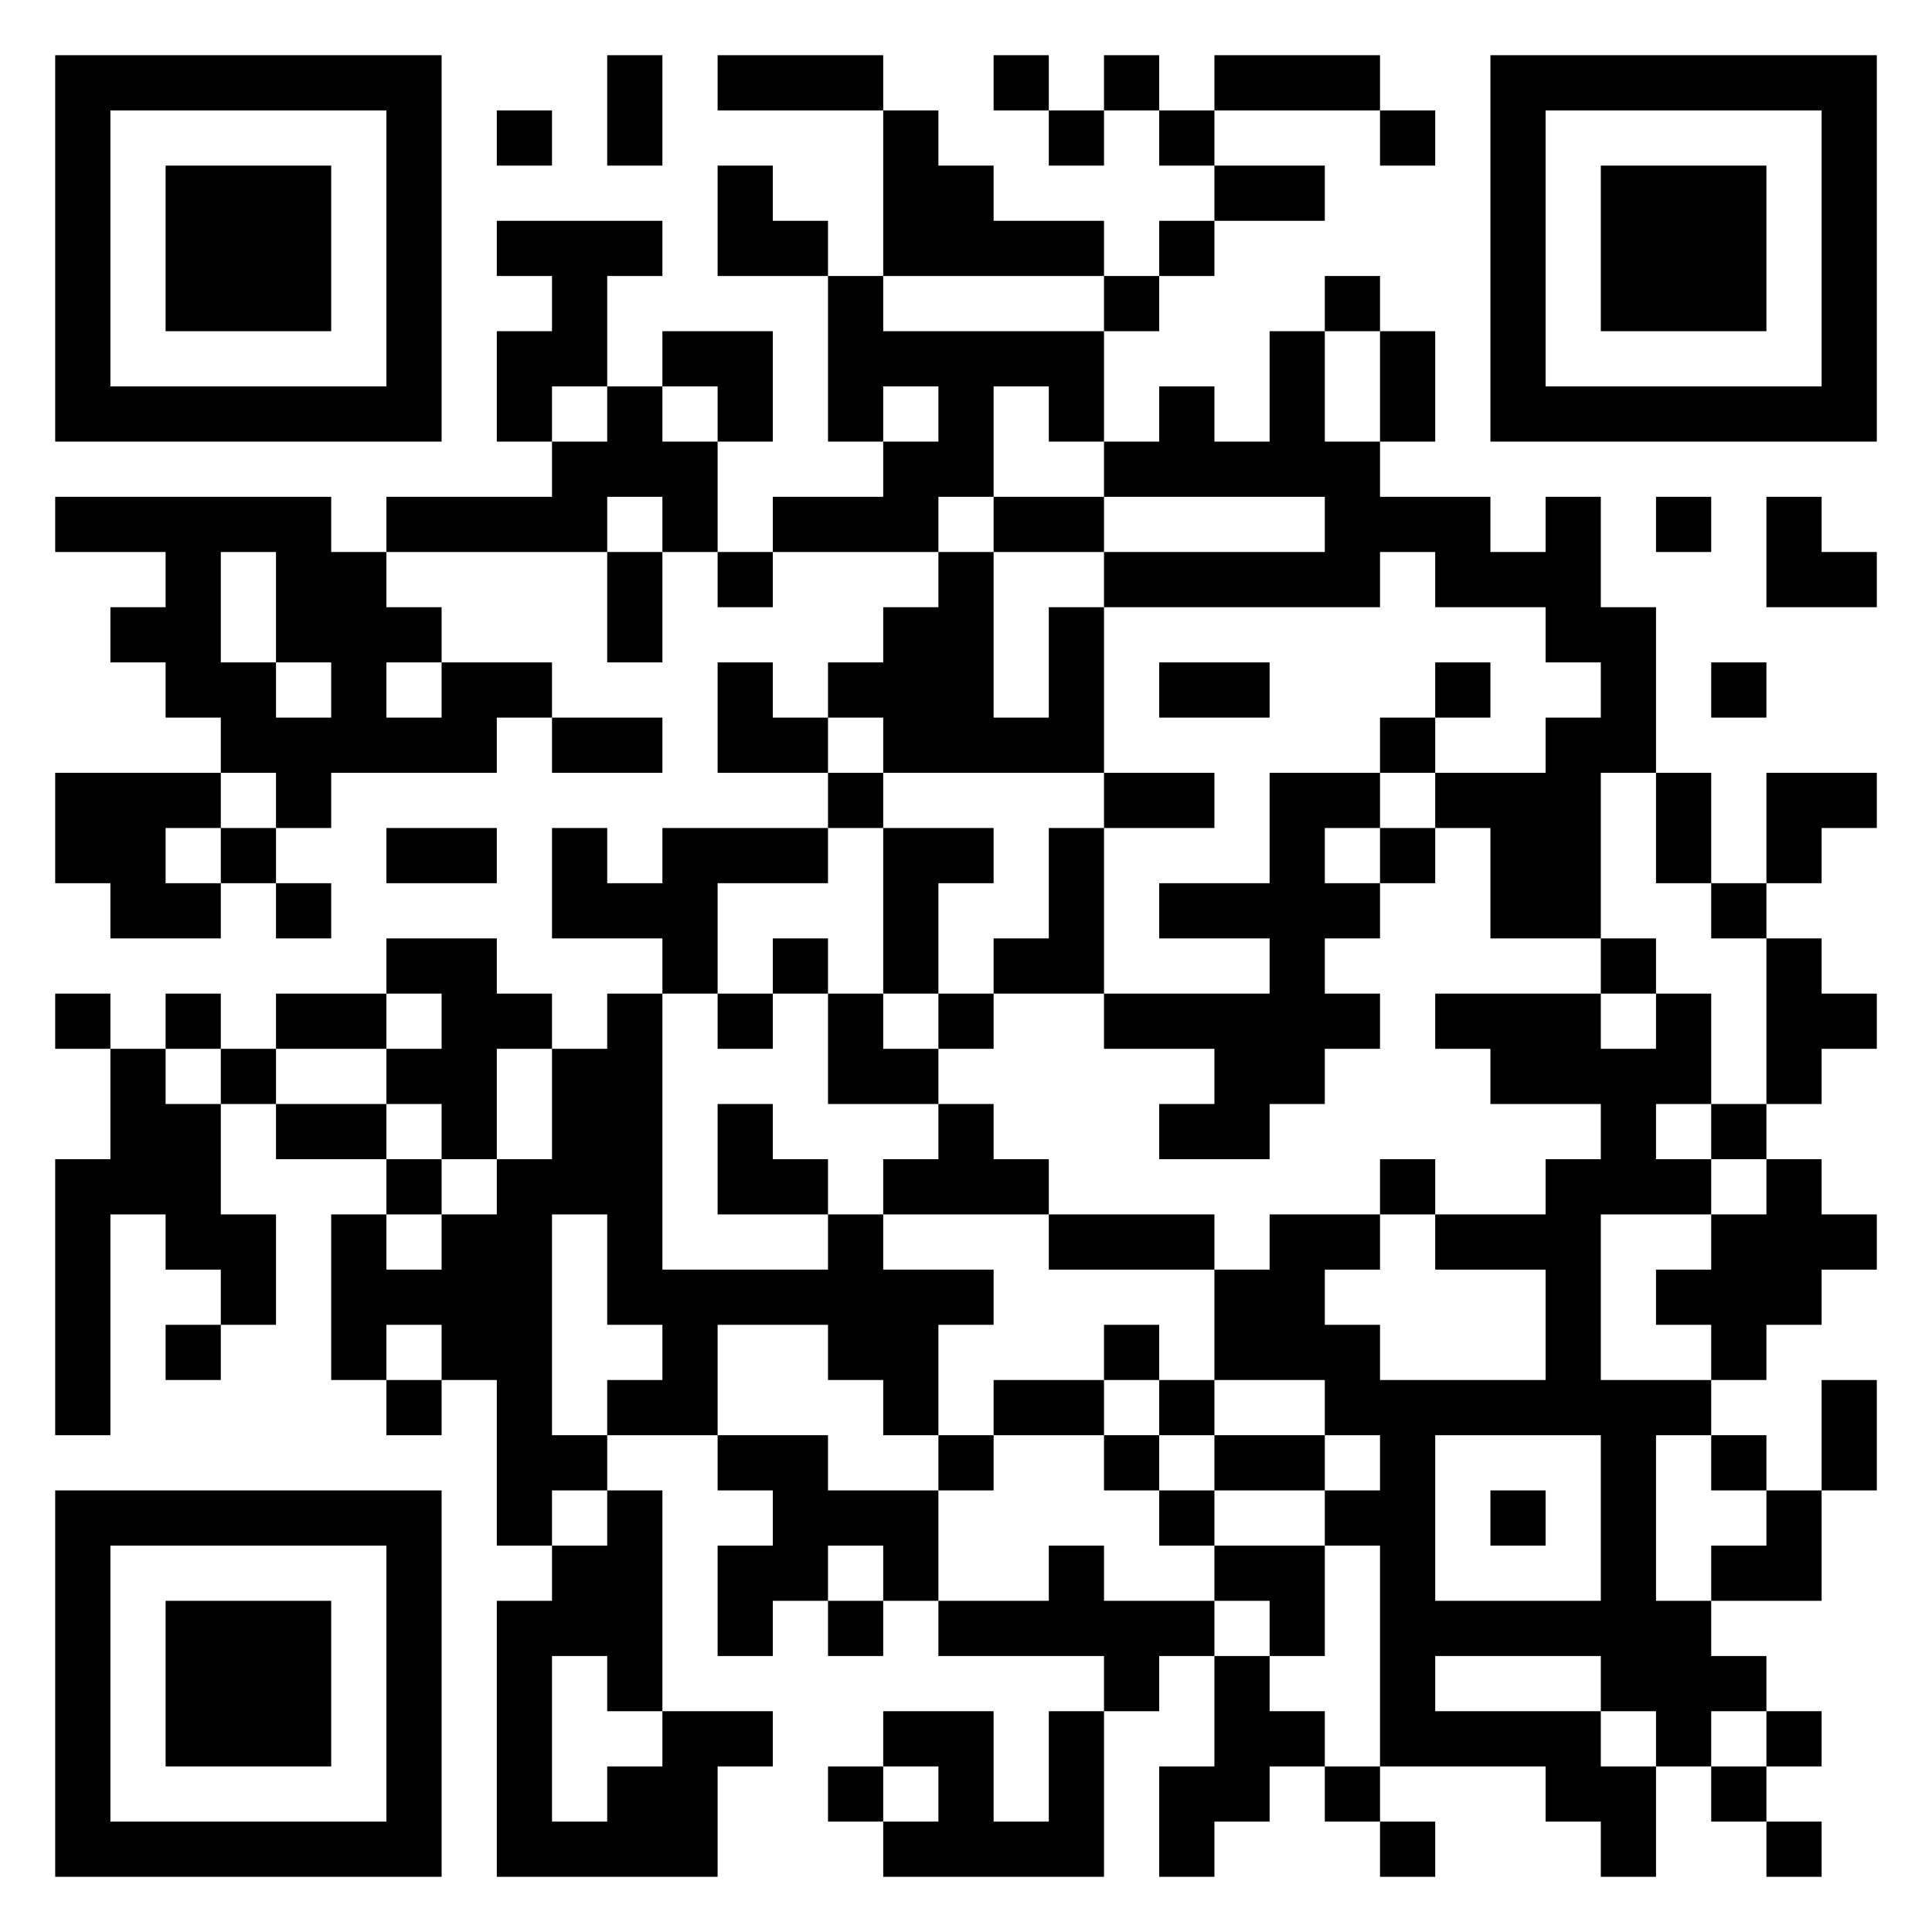
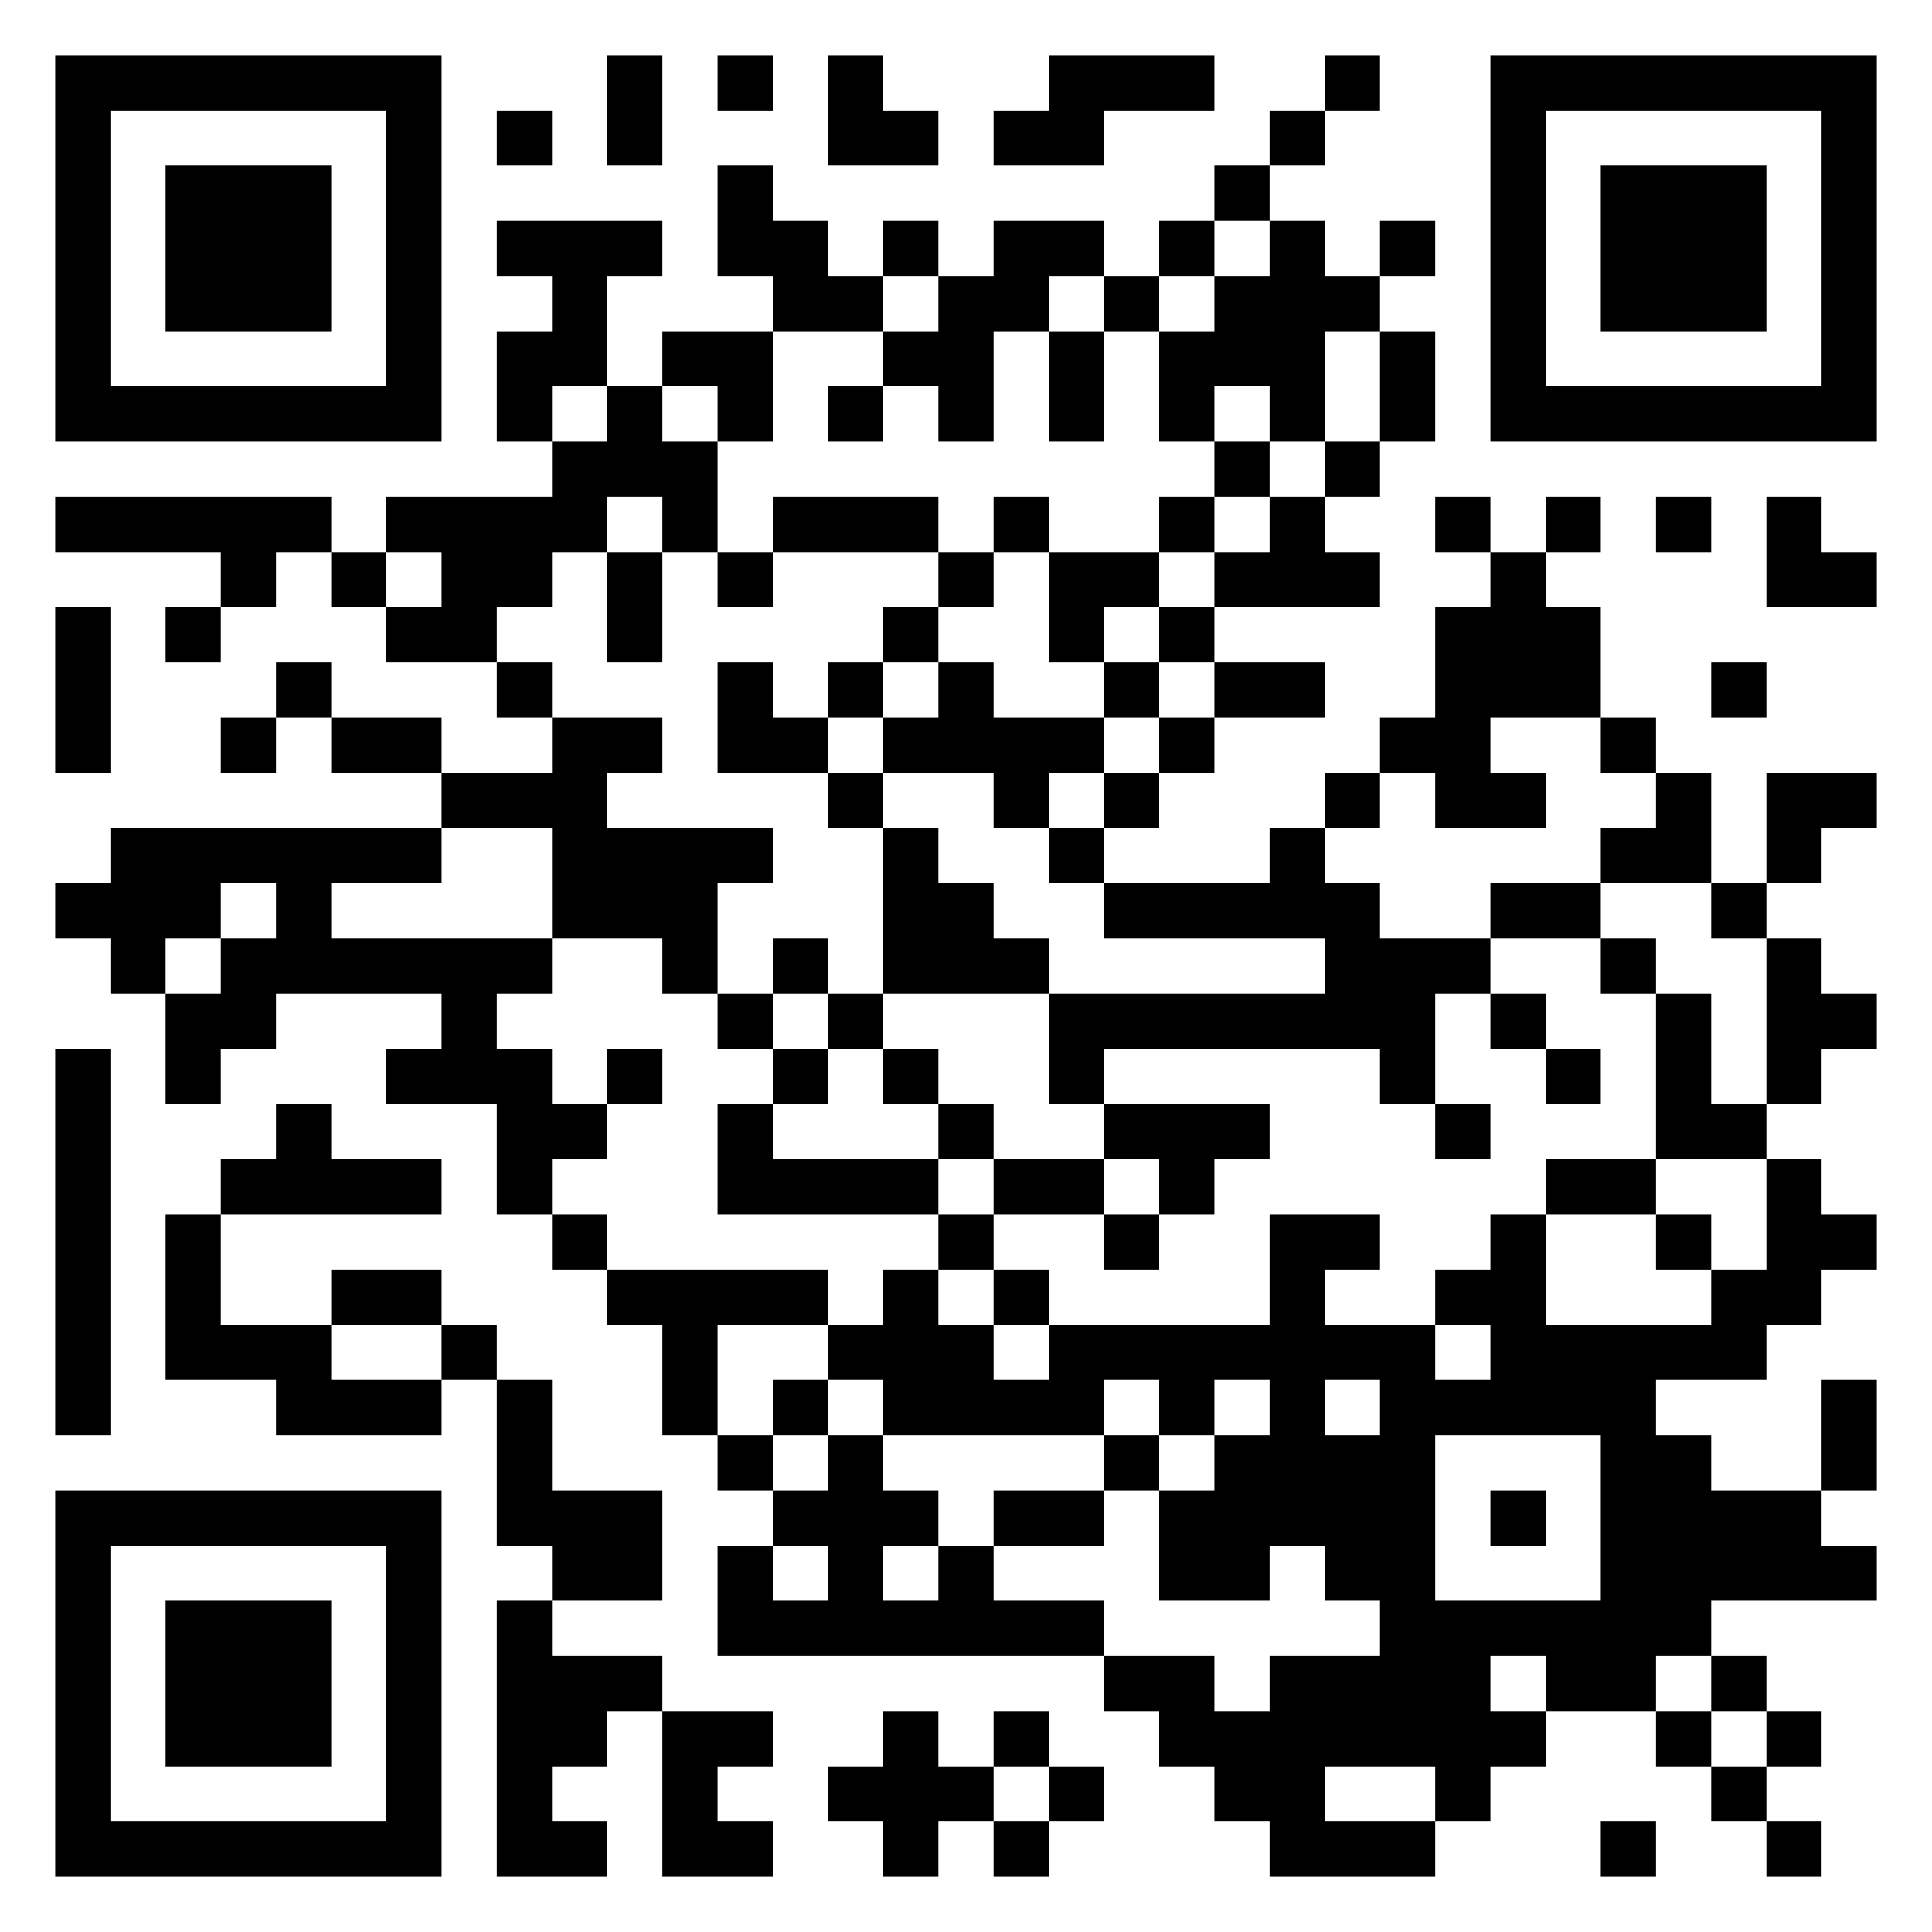
<svg xmlns="http://www.w3.org/2000/svg" version="1.1" width="600" height="600" viewBox="0 0 600 600">
  <rect x="0" y="0" width="600" height="600" fill="#ffffff" />
  <g transform="scale(17.143)">
    <g transform="translate(1,1)">
-       <path fill-rule="evenodd" d="M10 0L10 2L11 2L11 0ZM12 0L12 1L15 1L15 4L14 4L14 3L13 3L13 2L12 2L12 4L14 4L14 7L15 7L15 8L13 8L13 9L12 9L12 7L13 7L13 5L11 5L11 6L10 6L10 4L11 4L11 3L8 3L8 4L9 4L9 5L8 5L8 7L9 7L9 8L6 8L6 9L5 9L5 8L0 8L0 9L2 9L2 10L1 10L1 11L2 11L2 12L3 12L3 13L0 13L0 15L1 15L1 16L3 16L3 15L4 15L4 16L5 16L5 15L4 15L4 14L5 14L5 13L8 13L8 12L9 12L9 13L11 13L11 12L9 12L9 11L7 11L7 10L6 10L6 9L10 9L10 11L11 11L11 9L12 9L12 10L13 10L13 9L16 9L16 10L15 10L15 11L14 11L14 12L13 12L13 11L12 11L12 13L14 13L14 14L11 14L11 15L10 15L10 14L9 14L9 16L11 16L11 17L10 17L10 18L9 18L9 17L8 17L8 16L6 16L6 17L4 17L4 18L3 18L3 17L2 17L2 18L1 18L1 17L0 17L0 18L1 18L1 20L0 20L0 25L1 25L1 21L2 21L2 22L3 22L3 23L2 23L2 24L3 24L3 23L4 23L4 21L3 21L3 19L4 19L4 20L6 20L6 21L5 21L5 24L6 24L6 25L7 25L7 24L8 24L8 27L9 27L9 28L8 28L8 33L12 33L12 31L13 31L13 30L11 30L11 26L10 26L10 25L12 25L12 26L13 26L13 27L12 27L12 29L13 29L13 28L14 28L14 29L15 29L15 28L16 28L16 29L19 29L19 30L18 30L18 32L17 32L17 30L15 30L15 31L14 31L14 32L15 32L15 33L19 33L19 30L20 30L20 29L21 29L21 31L20 31L20 33L21 33L21 32L22 32L22 31L23 31L23 32L24 32L24 33L25 33L25 32L24 32L24 31L27 31L27 32L28 32L28 33L29 33L29 31L30 31L30 32L31 32L31 33L32 33L32 32L31 32L31 31L32 31L32 30L31 30L31 29L30 29L30 28L32 28L32 26L33 26L33 24L32 24L32 26L31 26L31 25L30 25L30 24L31 24L31 23L32 23L32 22L33 22L33 21L32 21L32 20L31 20L31 19L32 19L32 18L33 18L33 17L32 17L32 16L31 16L31 15L32 15L32 14L33 14L33 13L31 13L31 15L30 15L30 13L29 13L29 10L28 10L28 8L27 8L27 9L26 9L26 8L24 8L24 7L25 7L25 5L24 5L24 4L23 4L23 5L22 5L22 7L21 7L21 6L20 6L20 7L19 7L19 5L20 5L20 4L21 4L21 3L23 3L23 2L21 2L21 1L24 1L24 2L25 2L25 1L24 1L24 0L21 0L21 1L20 1L20 0L19 0L19 1L18 1L18 0L17 0L17 1L18 1L18 2L19 2L19 1L20 1L20 2L21 2L21 3L20 3L20 4L19 4L19 3L17 3L17 2L16 2L16 1L15 1L15 0ZM8 1L8 2L9 2L9 1ZM15 4L15 5L19 5L19 4ZM23 5L23 7L24 7L24 5ZM9 6L9 7L10 7L10 6ZM11 6L11 7L12 7L12 6ZM15 6L15 7L16 7L16 6ZM17 6L17 8L16 8L16 9L17 9L17 12L18 12L18 10L19 10L19 13L15 13L15 12L14 12L14 13L15 13L15 14L14 14L14 15L12 15L12 17L11 17L11 22L14 22L14 21L15 21L15 22L17 22L17 23L16 23L16 25L15 25L15 24L14 24L14 23L12 23L12 25L14 25L14 26L16 26L16 28L18 28L18 27L19 27L19 28L21 28L21 29L22 29L22 30L23 30L23 31L24 31L24 27L23 27L23 26L24 26L24 25L23 25L23 24L21 24L21 22L22 22L22 21L24 21L24 22L23 22L23 23L24 23L24 24L27 24L27 22L25 22L25 21L27 21L27 20L28 20L28 19L26 19L26 18L25 18L25 17L28 17L28 18L29 18L29 17L30 17L30 19L29 19L29 20L30 20L30 21L28 21L28 24L30 24L30 23L29 23L29 22L30 22L30 21L31 21L31 20L30 20L30 19L31 19L31 16L30 16L30 15L29 15L29 13L28 13L28 16L26 16L26 14L25 14L25 13L27 13L27 12L28 12L28 11L27 11L27 10L25 10L25 9L24 9L24 10L19 10L19 9L23 9L23 8L19 8L19 7L18 7L18 6ZM10 8L10 9L11 9L11 8ZM17 8L17 9L19 9L19 8ZM29 8L29 9L30 9L30 8ZM31 8L31 10L33 10L33 9L32 9L32 8ZM3 9L3 11L4 11L4 12L5 12L5 11L4 11L4 9ZM6 11L6 12L7 12L7 11ZM20 11L20 12L22 12L22 11ZM25 11L25 12L24 12L24 13L22 13L22 15L20 15L20 16L22 16L22 17L19 17L19 14L21 14L21 13L19 13L19 14L18 14L18 16L17 16L17 17L16 17L16 15L17 15L17 14L15 14L15 17L14 17L14 16L13 16L13 17L12 17L12 18L13 18L13 17L14 17L14 19L16 19L16 20L15 20L15 21L18 21L18 22L21 22L21 21L18 21L18 20L17 20L17 19L16 19L16 18L17 18L17 17L19 17L19 18L21 18L21 19L20 19L20 20L22 20L22 19L23 19L23 18L24 18L24 17L23 17L23 16L24 16L24 15L25 15L25 14L24 14L24 13L25 13L25 12L26 12L26 11ZM30 11L30 12L31 12L31 11ZM3 13L3 14L2 14L2 15L3 15L3 14L4 14L4 13ZM6 14L6 15L8 15L8 14ZM23 14L23 15L24 15L24 14ZM28 16L28 17L29 17L29 16ZM6 17L6 18L4 18L4 19L6 19L6 20L7 20L7 21L6 21L6 22L7 22L7 21L8 21L8 20L9 20L9 18L8 18L8 20L7 20L7 19L6 19L6 18L7 18L7 17ZM15 17L15 18L16 18L16 17ZM2 18L2 19L3 19L3 18ZM12 19L12 21L14 21L14 20L13 20L13 19ZM24 20L24 21L25 21L25 20ZM9 21L9 25L10 25L10 24L11 24L11 23L10 23L10 21ZM6 23L6 24L7 24L7 23ZM19 23L19 24L17 24L17 25L16 25L16 26L17 26L17 25L19 25L19 26L20 26L20 27L21 27L21 28L22 28L22 29L23 29L23 27L21 27L21 26L23 26L23 25L21 25L21 24L20 24L20 23ZM19 24L19 25L20 25L20 26L21 26L21 25L20 25L20 24ZM25 25L25 28L28 28L28 25ZM29 25L29 28L30 28L30 27L31 27L31 26L30 26L30 25ZM9 26L9 27L10 27L10 26ZM26 26L26 27L27 27L27 26ZM14 27L14 28L15 28L15 27ZM9 29L9 32L10 32L10 31L11 31L11 30L10 30L10 29ZM25 29L25 30L28 30L28 31L29 31L29 30L28 30L28 29ZM30 30L30 31L31 31L31 30ZM15 31L15 32L16 32L16 31ZM0 0L0 7L7 7L7 0ZM1 1L1 6L6 6L6 1ZM2 2L2 5L5 5L5 2ZM26 0L26 7L33 7L33 0ZM27 1L27 6L32 6L32 1ZM28 2L28 5L31 5L31 2ZM0 26L0 33L7 33L7 26ZM1 27L1 32L6 32L6 27ZM2 28L2 31L5 31L5 28Z" fill="#000000" />
+       <path fill-rule="evenodd" d="M10 0L10 2L11 2L11 0ZM12 0L12 1L13 1L13 0ZM14 0L14 2L16 2L16 1L15 1L15 0ZM18 0L18 1L17 1L17 2L19 2L19 1L21 1L21 0ZM23 0L23 1L22 1L22 2L21 2L21 3L20 3L20 4L19 4L19 3L17 3L17 4L16 4L16 3L15 3L15 4L14 4L14 3L13 3L13 2L12 2L12 4L13 4L13 5L11 5L11 6L10 6L10 4L11 4L11 3L8 3L8 4L9 4L9 5L8 5L8 7L9 7L9 8L6 8L6 9L5 9L5 8L0 8L0 9L3 9L3 10L2 10L2 11L3 11L3 10L4 10L4 9L5 9L5 10L6 10L6 11L8 11L8 12L9 12L9 13L7 13L7 12L5 12L5 11L4 11L4 12L3 12L3 13L4 13L4 12L5 12L5 13L7 13L7 14L1 14L1 15L0 15L0 16L1 16L1 17L2 17L2 19L3 19L3 18L4 18L4 17L7 17L7 18L6 18L6 19L8 19L8 21L9 21L9 22L10 22L10 23L11 23L11 25L12 25L12 26L13 26L13 27L12 27L12 29L19 29L19 30L20 30L20 31L21 31L21 32L22 32L22 33L25 33L25 32L26 32L26 31L27 31L27 30L29 30L29 31L30 31L30 32L31 32L31 33L32 33L32 32L31 32L31 31L32 31L32 30L31 30L31 29L30 29L30 28L33 28L33 27L32 27L32 26L33 26L33 24L32 24L32 26L30 26L30 25L29 25L29 24L31 24L31 23L32 23L32 22L33 22L33 21L32 21L32 20L31 20L31 19L32 19L32 18L33 18L33 17L32 17L32 16L31 16L31 15L32 15L32 14L33 14L33 13L31 13L31 15L30 15L30 13L29 13L29 12L28 12L28 10L27 10L27 9L28 9L28 8L27 8L27 9L26 9L26 8L25 8L25 9L26 9L26 10L25 10L25 12L24 12L24 13L23 13L23 14L22 14L22 15L19 15L19 14L20 14L20 13L21 13L21 12L23 12L23 11L21 11L21 10L24 10L24 9L23 9L23 8L24 8L24 7L25 7L25 5L24 5L24 4L25 4L25 3L24 3L24 4L23 4L23 3L22 3L22 2L23 2L23 1L24 1L24 0ZM8 1L8 2L9 2L9 1ZM21 3L21 4L20 4L20 5L19 5L19 4L18 4L18 5L17 5L17 7L16 7L16 6L15 6L15 5L16 5L16 4L15 4L15 5L13 5L13 7L12 7L12 6L11 6L11 7L12 7L12 9L11 9L11 8L10 8L10 9L9 9L9 10L8 10L8 11L9 11L9 12L11 12L11 13L10 13L10 14L13 14L13 15L12 15L12 17L11 17L11 16L9 16L9 14L7 14L7 15L5 15L5 16L9 16L9 17L8 17L8 18L9 18L9 19L10 19L10 20L9 20L9 21L10 21L10 22L14 22L14 23L12 23L12 25L13 25L13 26L14 26L14 25L15 25L15 26L16 26L16 27L15 27L15 28L16 28L16 27L17 27L17 28L19 28L19 29L21 29L21 30L22 30L22 29L24 29L24 28L23 28L23 27L22 27L22 28L20 28L20 26L21 26L21 25L22 25L22 24L21 24L21 25L20 25L20 24L19 24L19 25L15 25L15 24L14 24L14 23L15 23L15 22L16 22L16 23L17 23L17 24L18 24L18 23L22 23L22 21L24 21L24 22L23 22L23 23L25 23L25 24L26 24L26 23L25 23L25 22L26 22L26 21L27 21L27 23L30 23L30 22L31 22L31 20L29 20L29 17L30 17L30 19L31 19L31 16L30 16L30 15L28 15L28 14L29 14L29 13L28 13L28 12L26 12L26 13L27 13L27 14L25 14L25 13L24 13L24 14L23 14L23 15L24 15L24 16L26 16L26 17L25 17L25 19L24 19L24 18L19 18L19 19L18 19L18 17L23 17L23 16L19 16L19 15L18 15L18 14L19 14L19 13L20 13L20 12L21 12L21 11L20 11L20 10L21 10L21 9L22 9L22 8L23 8L23 7L24 7L24 5L23 5L23 7L22 7L22 6L21 6L21 7L20 7L20 5L21 5L21 4L22 4L22 3ZM18 5L18 7L19 7L19 5ZM9 6L9 7L10 7L10 6ZM14 6L14 7L15 7L15 6ZM21 7L21 8L20 8L20 9L18 9L18 8L17 8L17 9L16 9L16 8L13 8L13 9L12 9L12 10L13 10L13 9L16 9L16 10L15 10L15 11L14 11L14 12L13 12L13 11L12 11L12 13L14 13L14 14L15 14L15 17L14 17L14 16L13 16L13 17L12 17L12 18L13 18L13 19L12 19L12 21L16 21L16 22L17 22L17 23L18 23L18 22L17 22L17 21L19 21L19 22L20 22L20 21L21 21L21 20L22 20L22 19L19 19L19 20L17 20L17 19L16 19L16 18L15 18L15 17L18 17L18 16L17 16L17 15L16 15L16 14L15 14L15 13L17 13L17 14L18 14L18 13L19 13L19 12L20 12L20 11L19 11L19 10L20 10L20 9L21 9L21 8L22 8L22 7ZM29 8L29 9L30 9L30 8ZM31 8L31 10L33 10L33 9L32 9L32 8ZM6 9L6 10L7 10L7 9ZM10 9L10 11L11 11L11 9ZM17 9L17 10L16 10L16 11L15 11L15 12L14 12L14 13L15 13L15 12L16 12L16 11L17 11L17 12L19 12L19 11L18 11L18 9ZM0 10L0 13L1 13L1 10ZM30 11L30 12L31 12L31 11ZM3 15L3 16L2 16L2 17L3 17L3 16L4 16L4 15ZM26 15L26 16L28 16L28 17L29 17L29 16L28 16L28 15ZM13 17L13 18L14 18L14 19L13 19L13 20L16 20L16 21L17 21L17 20L16 20L16 19L15 19L15 18L14 18L14 17ZM26 17L26 18L27 18L27 19L28 19L28 18L27 18L27 17ZM0 18L0 25L1 25L1 18ZM10 18L10 19L11 19L11 18ZM4 19L4 20L3 20L3 21L2 21L2 24L4 24L4 25L7 25L7 24L8 24L8 27L9 27L9 28L8 28L8 33L10 33L10 32L9 32L9 31L10 31L10 30L11 30L11 33L13 33L13 32L12 32L12 31L13 31L13 30L11 30L11 29L9 29L9 28L11 28L11 26L9 26L9 24L8 24L8 23L7 23L7 22L5 22L5 23L3 23L3 21L7 21L7 20L5 20L5 19ZM25 19L25 20L26 20L26 19ZM19 20L19 21L20 21L20 20ZM27 20L27 21L29 21L29 22L30 22L30 21L29 21L29 20ZM5 23L5 24L7 24L7 23ZM13 24L13 25L14 25L14 24ZM23 24L23 25L24 25L24 24ZM19 25L19 26L17 26L17 27L19 27L19 26L20 26L20 25ZM25 25L25 28L28 28L28 25ZM26 26L26 27L27 27L27 26ZM13 27L13 28L14 28L14 27ZM26 29L26 30L27 30L27 29ZM29 29L29 30L30 30L30 31L31 31L31 30L30 30L30 29ZM15 30L15 31L14 31L14 32L15 32L15 33L16 33L16 32L17 32L17 33L18 33L18 32L19 32L19 31L18 31L18 30L17 30L17 31L16 31L16 30ZM17 31L17 32L18 32L18 31ZM23 31L23 32L25 32L25 31ZM28 32L28 33L29 33L29 32ZM0 0L0 7L7 7L7 0ZM1 1L1 6L6 6L6 1ZM2 2L2 5L5 5L5 2ZM26 0L26 7L33 7L33 0ZM27 1L27 6L32 6L32 1ZM28 2L28 5L31 5L31 2ZM0 26L0 33L7 33L7 26ZM1 27L1 32L6 32L6 27ZM2 28L2 31L5 31L5 28Z" fill="#000000" />
    </g>
  </g>
</svg>
